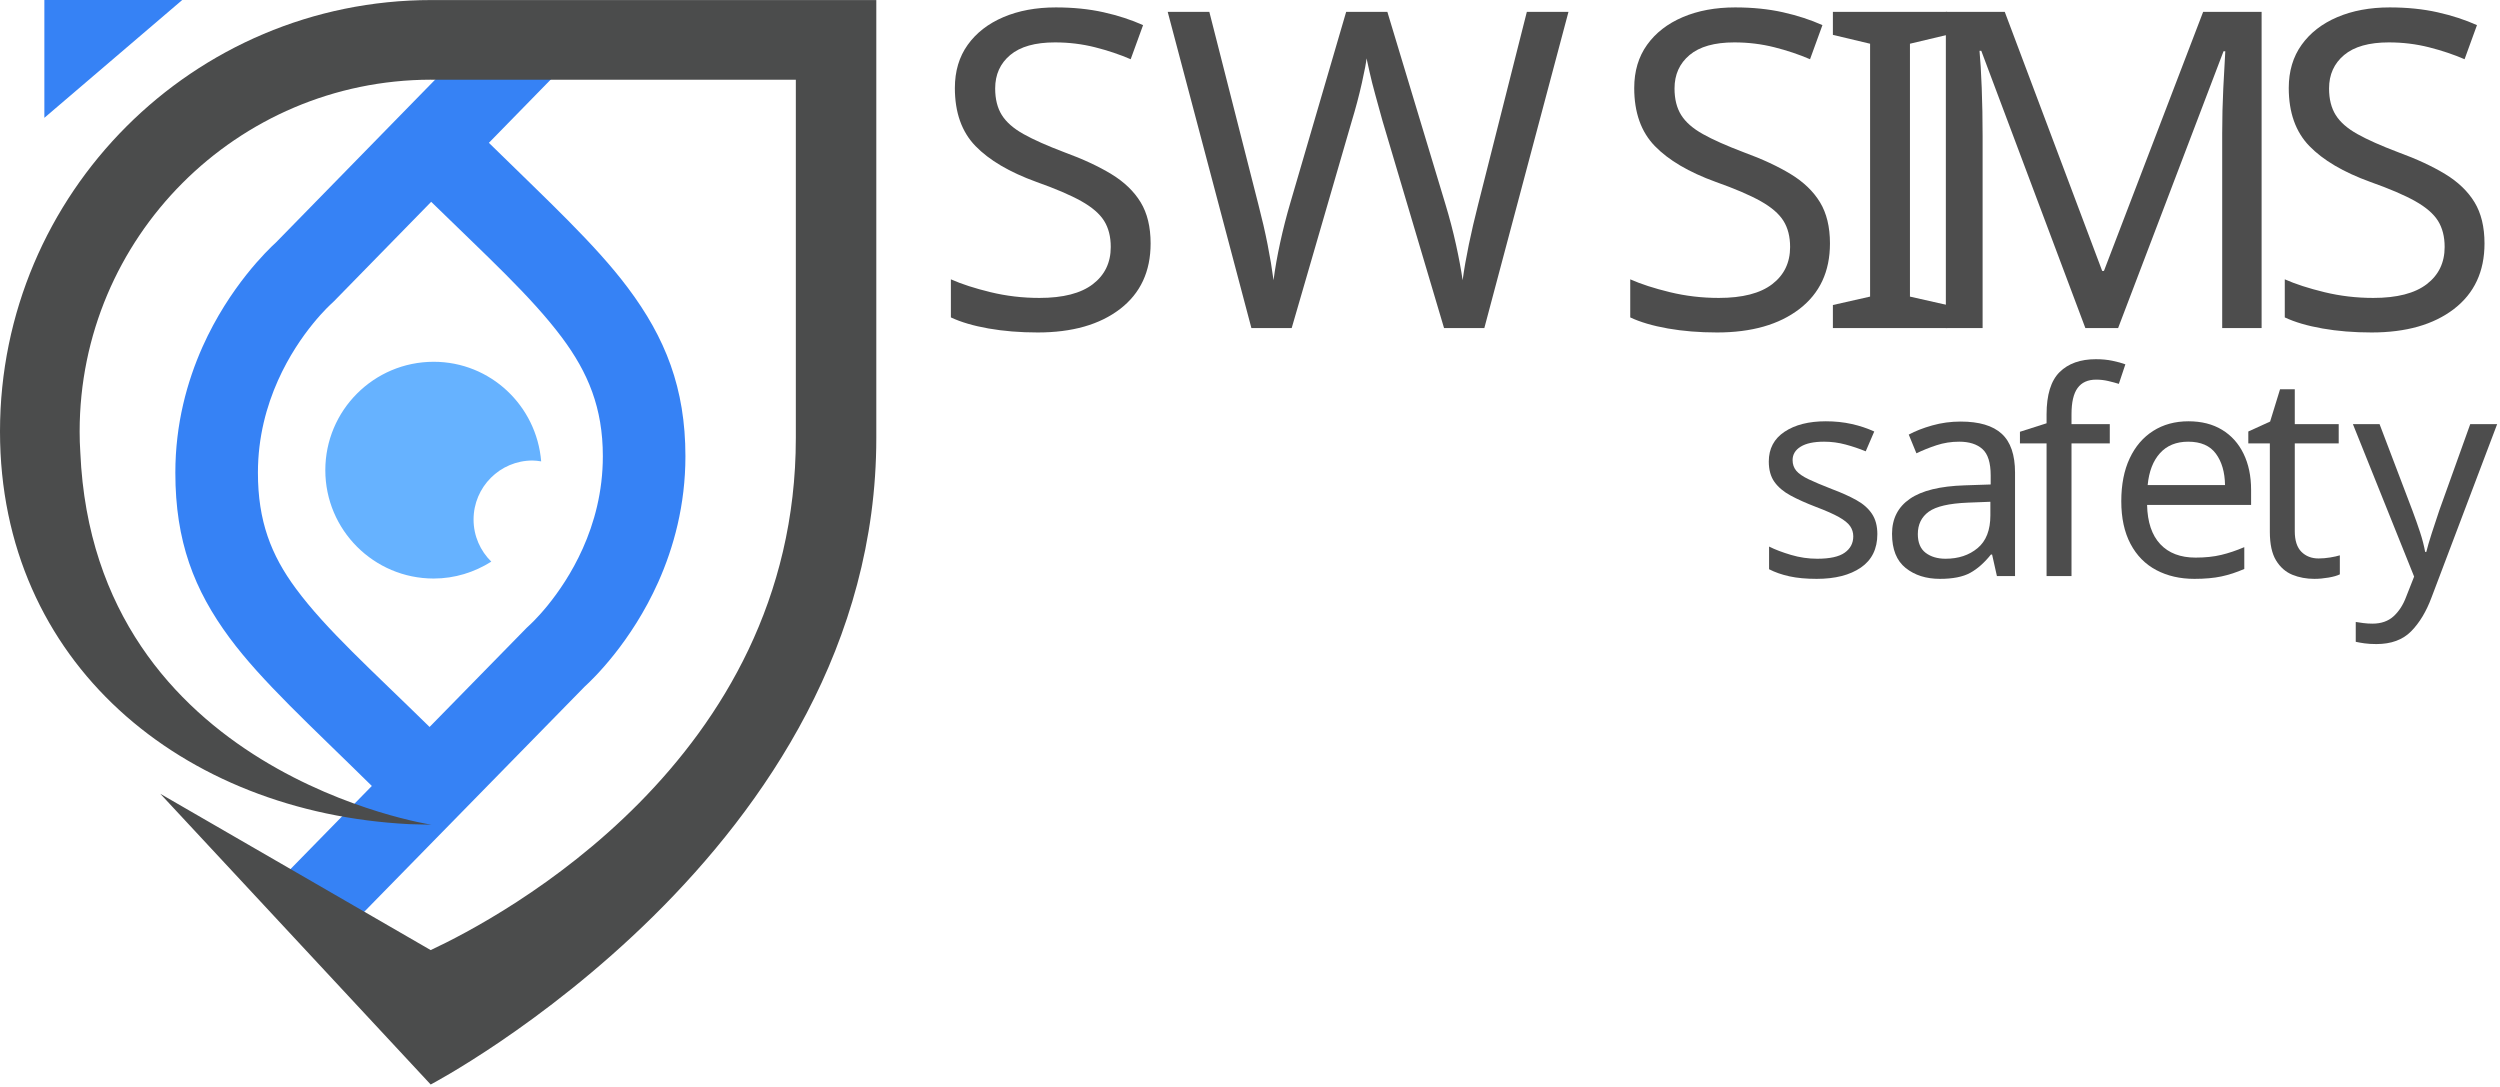
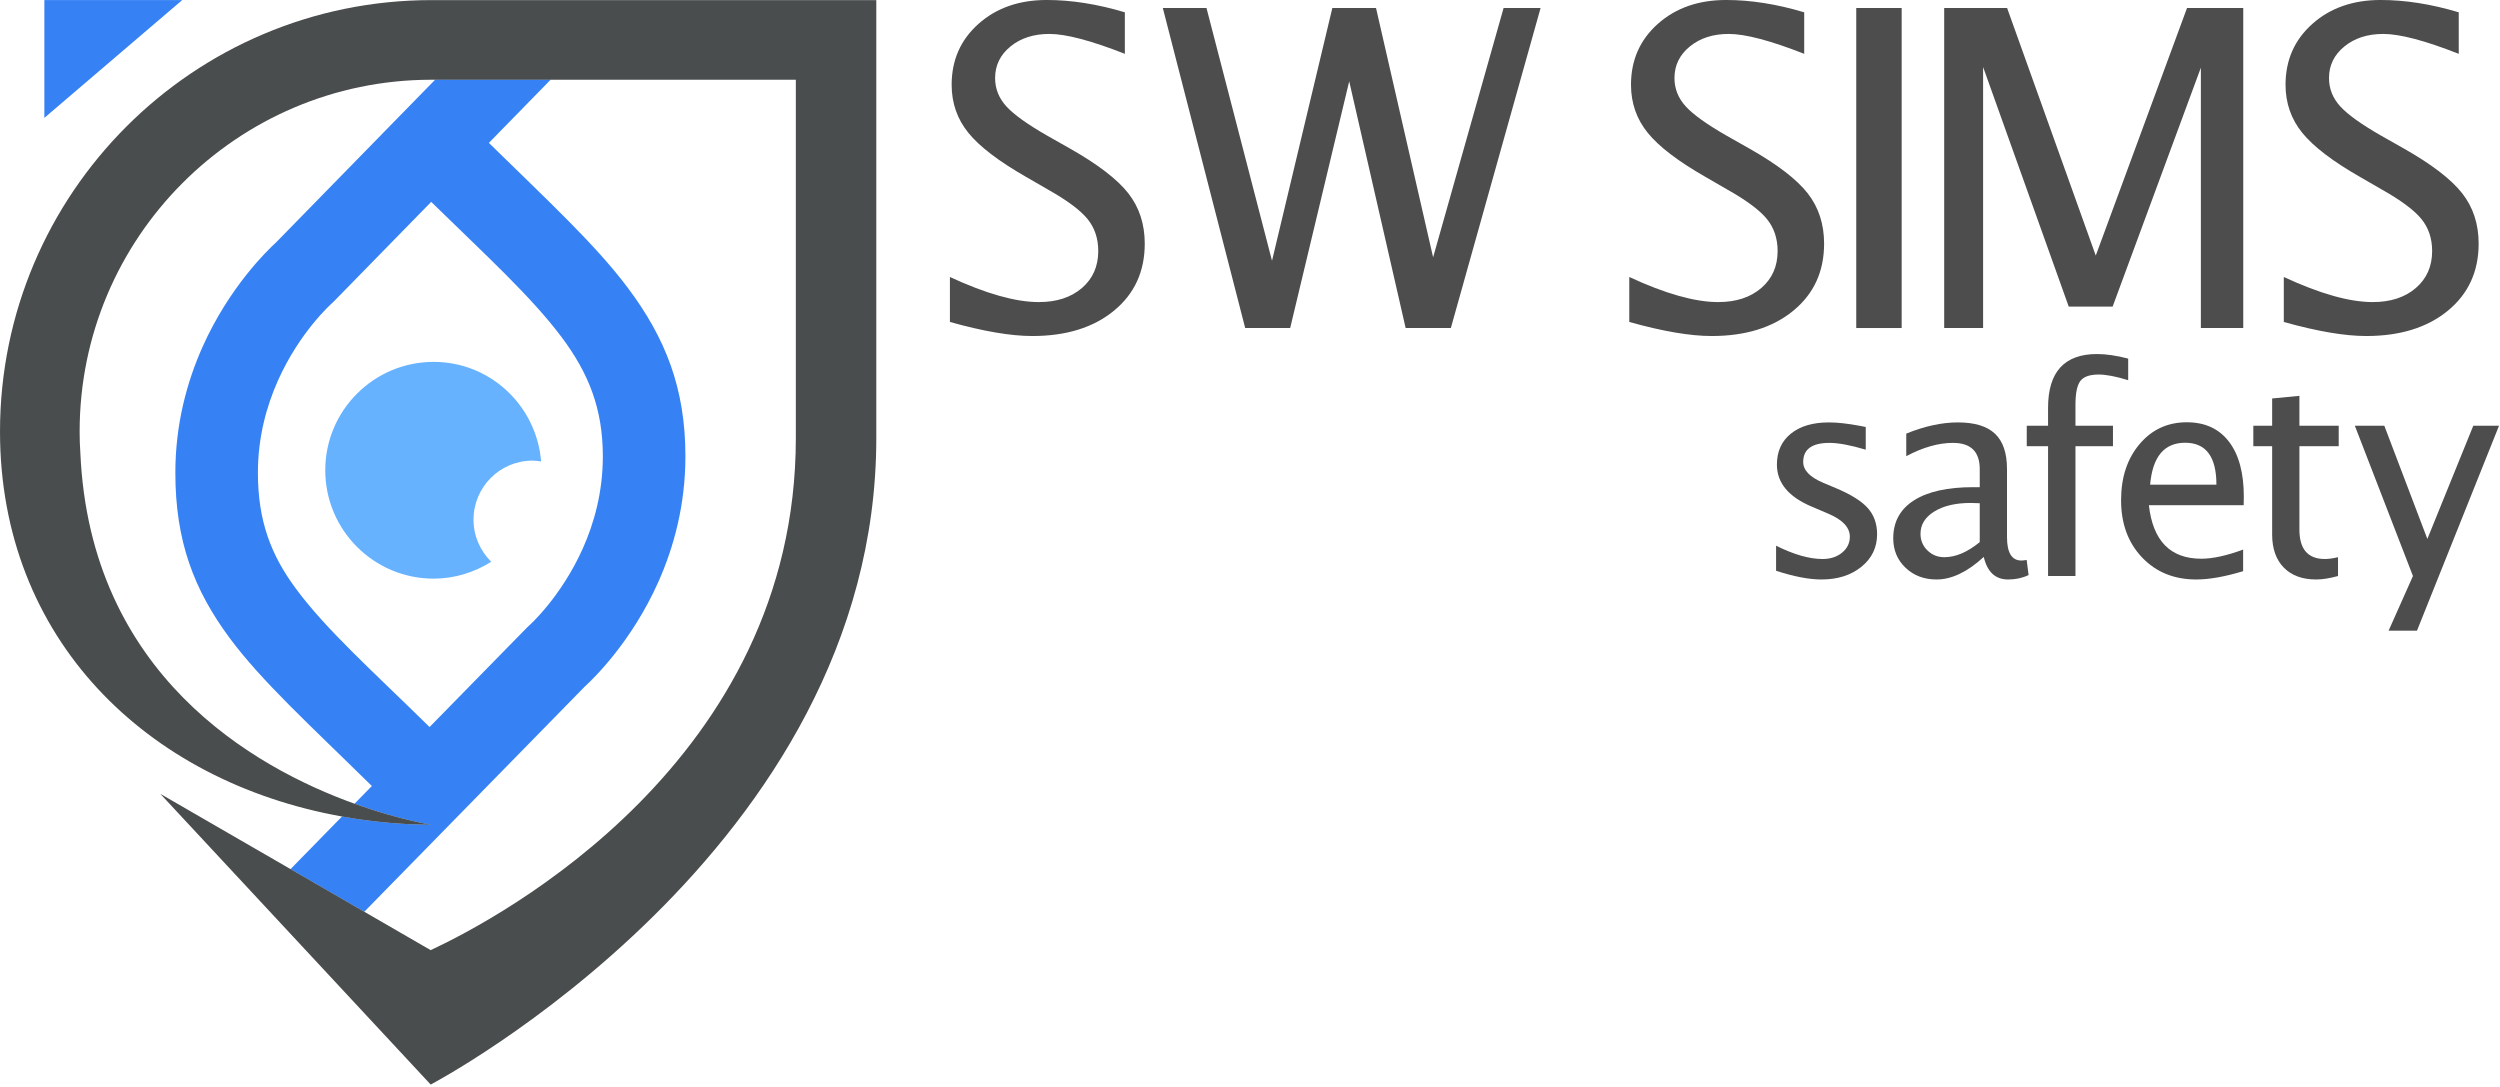
<svg xmlns="http://www.w3.org/2000/svg" width="100%" height="100%" viewBox="0 0 946 411" version="1.1" xml:space="preserve" style="fill-rule:evenodd;clip-rule:evenodd;stroke-linejoin:round;stroke-miterlimit:2;">
-   <g transform="matrix(1,0,0,1,-77.0713,-61.5551)">
+   <g transform="matrix(1,0,0,1,-487.182,540.368)">
    <g>
-       <g transform="matrix(1.95298,0,0,4.68258,-638.454,-3368.21)">
+       <g transform="matrix(0.670304,0,0,0.670304,352.854,-1088.57)">
        <g>
-           <g transform="matrix(1,0,0,0.417074,-1273.58,172.031)">
-             <path d="M1712,1495.98L1696.01,1512.32C1692.92,1515.47 1692.98,1520.54 1696.13,1523.63C1699.29,1526.72 1704.36,1526.66 1707.44,1523.51L1753.26,1476.71C1754.8,1475.32 1762.26,1468.17 1767.49,1456.49C1770.49,1449.77 1772.76,1441.55 1772.76,1432.09C1772.76,1418.89 1768.86,1409.13 1761.6,1399.45C1755.29,1391.03 1746.15,1382.62 1734.68,1371.37L1748.11,1357.63C1751.19,1354.48 1751.13,1349.41 1747.98,1346.32C1744.82,1343.24 1739.75,1343.29 1736.66,1346.45L1693.43,1390.67C1691.89,1392.07 1684.42,1399.22 1679.2,1410.89C1676.2,1417.62 1673.93,1425.83 1673.93,1435.29C1673.93,1448.55 1677.54,1457.96 1684.44,1467.29C1690.67,1475.7 1699.93,1484.09 1712,1495.98ZM1723.5,1382.8L1704.68,1402.05C1704.53,1402.21 1704.36,1402.36 1704.2,1402.51C1704.2,1402.51 1698.04,1407.95 1693.81,1417.42C1691.61,1422.35 1689.93,1428.36 1689.93,1435.29C1689.93,1444.61 1692.45,1451.22 1697.31,1457.77C1703.15,1465.67 1711.89,1473.46 1723.19,1484.55L1742.01,1465.33C1742.16,1465.17 1742.32,1465.02 1742.49,1464.88C1742.49,1464.88 1748.64,1459.43 1752.88,1449.95C1755.08,1445.03 1756.76,1439.02 1756.76,1432.09C1756.76,1422.76 1753.92,1415.89 1748.8,1409.05C1742.87,1401.13 1734.25,1393.3 1723.5,1382.8Z" style="fill:rgb(54,130,245);" />
-           </g>
-           <g transform="matrix(1,0,0,0.417074,-533.963,311.82)">
-             <path d="M908.934,1008.53L935.648,1008.53L908.934,1031.36L908.934,1008.53Z" style="fill:rgb(54,130,245);" />
-           </g>
-           <g transform="matrix(6.40884,0,0,2.67296,-2043.2,-79.7976)">
-             <path d="M390.294,319.583C390.294,318.599 391.093,317.799 392.077,317.799C392.166,317.799 392.252,317.812 392.338,317.825C392.2,316.143 390.806,314.814 389.088,314.814C387.28,314.814 385.812,316.282 385.812,318.091C385.812,319.899 387.28,321.367 389.088,321.367C389.73,321.367 390.324,321.175 390.83,320.856C390.5,320.532 390.294,320.082 390.294,319.583Z" style="fill:rgb(102,178,255);fill-rule:nonzero;" />
-           </g>
-           <g transform="matrix(0.512038,0,0,0.213558,326.913,719.306)">
-             <path d="M240.866,61.589L408.665,61.589L408.665,227.306C408.665,383.484 240.045,471.937 240.045,471.937L230.245,461.399L137.724,361.919L240.045,421.071C266.192,408.855 378.213,349.44 378.213,227.306L378.213,91.716L240.045,91.716L240.045,91.711C166.703,91.866 107.206,151.458 107.206,224.838C107.206,227.52 107.285,230.183 107.465,232.817C112.765,354.391 240.333,373.627 240.333,373.627L231.937,373.415C145.719,369.031 77.071,312.124 77.071,224.838C77.071,134.731 150.227,61.576 240.333,61.576L240.866,61.589Z" style="fill:rgb(75,76,76);fill-rule:nonzero;" />
-           </g>
+           <path d="M783.156,1007.53C771.031,1007.53 755.528,1004.89 736.647,999.598L736.647,974.207C756.992,983.647 773.716,988.367 786.818,988.367C796.909,988.367 805.027,985.723 811.171,980.433C817.316,975.143 820.388,968.185 820.388,959.559C820.388,952.479 818.373,946.457 814.345,941.492C810.317,936.528 802.891,930.994 792.067,924.891L779.616,917.689C764.235,908.9 753.391,900.619 747.084,892.847C740.777,885.076 737.624,876.022 737.624,865.687C737.624,851.771 742.67,840.316 752.761,831.324C762.852,822.331 775.71,817.835 791.335,817.835C805.251,817.835 819.94,820.154 835.402,824.793L835.402,848.231C816.359,840.744 802.158,837 792.8,837C783.929,837 776.605,839.36 770.827,844.08C765.049,848.8 762.16,854.741 762.16,861.903C762.16,867.925 764.276,873.255 768.508,877.894C772.74,882.532 780.471,888.066 791.701,894.495L804.641,901.82C820.266,910.69 831.171,919.072 837.355,926.966C843.54,934.86 846.633,944.341 846.633,955.408C846.633,971.115 840.834,983.729 829.238,993.25C817.641,1002.77 802.281,1007.53 783.156,1007.53Z" style="fill:rgb(77,77,77);fill-rule:nonzero;" />
+           <path d="M903.337,1003.02L856.828,822.352L881.486,822.352L918.474,965.052L952.531,822.352L977.189,822.352L1009.42,963.099L1049.21,822.352L1070.09,822.352L1019.43,1003.02L993.913,1003.02L962.053,863.734L928.727,1003.02L903.337,1003.02Z" style="fill:rgb(77,77,77);fill-rule:nonzero;" />
+           <path d="M1166.67,1007.53C1154.54,1007.53 1139.04,1004.89 1120.16,999.598L1120.16,974.207C1140.5,983.647 1157.23,988.367 1170.33,988.367C1180.42,988.367 1188.54,985.723 1194.68,980.433C1200.83,975.143 1203.9,968.185 1203.9,959.559C1203.9,952.479 1201.88,946.457 1197.86,941.492C1193.83,936.528 1186.4,930.994 1175.58,924.891L1163.13,917.689C1147.75,908.9 1136.9,900.619 1130.6,892.847C1124.29,885.076 1121.13,876.022 1121.13,865.687C1121.13,851.771 1126.18,840.316 1136.27,831.324C1146.36,822.331 1159.22,817.835 1174.85,817.835C1188.76,817.835 1203.45,820.154 1218.91,824.793L1218.91,848.231C1199.87,840.744 1185.67,837 1176.31,837C1167.44,837 1160.12,839.36 1154.34,844.08C1148.56,848.8 1145.67,854.741 1145.67,861.903C1145.67,867.925 1147.79,873.255 1152.02,877.894C1156.25,882.532 1163.98,888.066 1175.21,894.495L1188.15,901.82C1203.78,910.69 1214.68,919.072 1220.87,926.966C1227.05,934.86 1230.14,944.341 1230.14,955.408C1230.14,971.115 1224.35,983.729 1212.75,993.25C1201.15,1002.77 1185.79,1007.53 1166.67,1007.53Z" style="fill:rgb(77,77,77);fill-rule:nonzero;" />
+           <rect x="1248.29" y="822.352" width="25.635" height="180.664" style="fill:rgb(77,77,77);fill-rule:nonzero;" />
+           <path d="M1297.93,1003.02L1297.93,822.352L1333.45,822.352L1383.5,962.122L1435.02,822.352L1466.76,822.352L1466.76,1003.02L1442.83,1003.02L1442.83,856.043L1393.02,990.931L1368.24,990.931L1319.9,855.677L1319.9,1003.02L1297.93,1003.02Z" style="fill:rgb(77,77,77);fill-rule:nonzero;" />
+           <path d="M1536.16,1007.53C1524.04,1007.53 1508.54,1004.89 1489.65,999.598L1489.65,974.207C1510,983.647 1526.72,988.367 1539.83,988.367C1549.92,988.367 1558.04,985.723 1564.18,980.433C1570.32,975.143 1573.39,968.185 1573.39,959.559C1573.39,952.479 1571.38,946.457 1567.35,941.492C1563.33,936.528 1555.9,930.994 1545.08,924.891L1532.62,917.689C1517.24,908.9 1506.4,900.619 1500.09,892.847C1493.79,885.076 1490.63,876.022 1490.63,865.687C1490.63,851.771 1495.68,840.316 1505.77,831.324C1515.86,822.331 1528.72,817.835 1544.34,817.835C1558.26,817.835 1572.95,820.154 1588.41,824.793L1588.41,848.231C1569.37,840.744 1555.17,837 1545.81,837C1536.94,837 1529.61,839.36 1523.84,844.08C1518.06,848.8 1515.17,854.741 1515.17,861.903C1515.17,867.925 1517.28,873.255 1521.52,877.894C1525.75,882.532 1533.48,888.066 1544.71,894.495L1557.65,901.82C1573.27,910.69 1584.18,919.072 1590.36,926.966C1596.55,934.86 1599.64,944.341 1599.64,955.408C1599.64,971.115 1593.84,983.729 1582.25,993.25C1570.65,1002.77 1555.29,1007.53 1536.16,1007.53Z" style="fill:rgb(77,77,77);fill-rule:nonzero;" />
+           <path d="M1228.65,1144.97C1221.62,1144.97 1213.08,1143.33 1203.03,1140.05L1203.03,1125.91C1213.08,1130.91 1221.83,1133.41 1229.28,1133.41C1233.71,1133.41 1237.38,1132.21 1240.3,1129.81C1243.21,1127.42 1244.67,1124.42 1244.67,1120.83C1244.67,1115.57 1240.58,1111.22 1232.4,1107.78L1223.42,1103.95C1210.14,1098.43 1203.5,1090.49 1203.5,1080.12C1203.5,1072.73 1206.12,1066.91 1211.35,1062.66C1216.58,1058.42 1223.76,1056.3 1232.87,1056.3C1237.61,1056.3 1243.47,1056.95 1250.45,1058.25L1253.65,1058.88L1253.65,1071.69C1245.06,1069.14 1238.24,1067.86 1233.19,1067.86C1223.29,1067.86 1218.34,1071.45 1218.34,1078.64C1218.34,1083.28 1222.09,1087.18 1229.59,1090.36L1237.01,1093.49C1245.4,1097.03 1251.34,1100.76 1254.83,1104.69C1258.32,1108.63 1260.06,1113.54 1260.06,1119.42C1260.06,1126.87 1257.12,1132.99 1251.23,1137.78C1245.35,1142.57 1237.82,1144.97 1228.65,1144.97Z" style="fill:rgb(77,77,77);fill-rule:nonzero;" />
+           <path d="M1320.27,1132.24C1311.05,1140.72 1302.17,1144.97 1293.63,1144.97C1286.6,1144.97 1280.76,1142.77 1276.13,1138.37C1271.49,1133.97 1269.17,1128.41 1269.17,1121.69C1269.17,1112.42 1273.07,1105.29 1280.85,1100.32C1288.64,1095.35 1299.8,1092.86 1314.33,1092.86L1318,1092.86L1318,1082.62C1318,1072.78 1312.95,1067.86 1302.85,1067.86C1294.72,1067.86 1285.94,1070.36 1276.52,1075.36L1276.52,1062.62C1286.88,1058.41 1296.6,1056.3 1305.66,1056.3C1315.14,1056.3 1322.13,1058.43 1326.63,1062.7C1331.14,1066.97 1333.39,1073.62 1333.39,1082.62L1333.39,1121.06C1333.39,1129.87 1336.1,1134.27 1341.52,1134.27C1342.19,1134.27 1343.18,1134.16 1344.49,1133.95L1345.58,1142.47C1342.09,1144.14 1338.24,1144.97 1334.02,1144.97C1326.83,1144.97 1322.25,1140.72 1320.27,1132.24ZM1318,1123.88L1318,1101.92L1312.85,1101.77C1304.41,1101.77 1297.58,1103.37 1292.38,1106.57C1287.17,1109.77 1284.56,1113.98 1284.56,1119.19C1284.56,1122.89 1285.87,1126.01 1288.47,1128.56C1291.07,1131.12 1294.25,1132.39 1298,1132.39C1304.41,1132.39 1311.07,1129.55 1318,1123.88Z" style="fill:rgb(77,77,77);fill-rule:nonzero;" />
+           <path d="M1372.04,1069.74L1372.04,1143.02L1356.57,1143.02L1356.57,1069.74L1344.54,1069.74L1344.54,1058.17L1356.57,1058.17L1356.57,1048.02C1356.57,1027.81 1365.79,1017.7 1384.22,1017.7C1389.38,1017.7 1395.24,1018.56 1401.8,1020.28L1401.8,1032.47C1394.87,1030.33 1389.33,1029.27 1385.16,1029.27C1380.11,1029.27 1376.66,1030.48 1374.81,1032.9C1372.96,1035.32 1372.04,1039.81 1372.04,1046.38L1372.04,1058.17L1393.21,1058.17L1393.21,1069.74L1372.04,1069.74Z" style="fill:rgb(77,77,77);fill-rule:nonzero;" />
+           <path d="M1466.69,1140.28C1456.38,1143.41 1447.55,1144.97 1440.21,1144.97C1427.71,1144.97 1417.51,1140.82 1409.62,1132.51C1401.73,1124.2 1397.79,1113.43 1397.79,1100.2C1397.79,1087.34 1401.26,1076.79 1408.21,1068.56C1415.17,1060.33 1424.06,1056.22 1434.89,1056.22C1445.15,1056.22 1453.09,1059.87 1458.68,1067.16C1464.28,1074.45 1467.08,1084.81 1467.08,1098.25L1467,1103.02L1413.49,1103.02C1415.73,1123.17 1425.6,1133.25 1443.1,1133.25C1449.5,1133.25 1457.37,1131.53 1466.69,1128.09L1466.69,1140.28ZM1414.19,1091.45L1451.61,1091.45C1451.61,1075.67 1445.73,1067.78 1433.96,1067.78C1422.13,1067.78 1415.55,1075.67 1414.19,1091.45Z" style="fill:rgb(77,77,77);fill-rule:nonzero;" />
+           <path d="M1507.91,1144.97C1500.1,1144.97 1494.01,1142.73 1489.63,1138.25C1485.26,1133.77 1483.07,1127.55 1483.07,1119.58L1483.07,1069.74L1472.44,1069.74L1472.44,1058.17L1483.07,1058.17L1483.07,1042.78L1498.46,1041.3L1498.46,1058.17L1520.65,1058.17L1520.65,1069.74L1498.46,1069.74L1498.46,1116.77C1498.46,1127.86 1503.25,1133.41 1512.84,1133.41C1514.87,1133.41 1517.34,1133.07 1520.26,1132.39L1520.26,1143.02C1515.52,1144.32 1511.4,1144.97 1507.91,1144.97Z" style="fill:rgb(77,77,77);fill-rule:nonzero;" />
+           <path d="M1548.81,1173.88L1562.56,1143.02L1529.75,1058.17L1546.39,1058.17L1570.69,1122.08L1596.62,1058.17L1611.15,1058.17L1564.83,1173.88L1548.81,1173.88Z" style="fill:rgb(77,77,77);fill-rule:nonzero;" />
        </g>
      </g>
-       <g transform="matrix(0.670304,0,0,0.670304,-57.2563,-486.643)">
-         <text x="724.44px" y="1003.02px" style="font-family:'LucidaGrande', 'Lucida Grande', sans-serif;font-weight:500;font-size:250px;fill:rgb(77,77,77);">S</text>
-         <text x="856.584px" y="1003.02px" style="font-family:'LucidaGrande', 'Lucida Grande', sans-serif;font-weight:500;font-size:250px;fill:rgb(77,77,77);">W</text>
-         <text x="1107.95px" y="1003.02px" style="font-family:'LucidaGrande', 'Lucida Grande', sans-serif;font-weight:500;font-size:250px;fill:rgb(77,77,77);">S</text>
-         <text x="1225.1px" y="1003.02px" style="font-family:'LucidaGrande', 'Lucida Grande', sans-serif;font-weight:500;font-size:250px;fill:rgb(77,77,77);">I</text>
-         <text x="1274.62px" y="1003.02px" style="font-family:'LucidaGrande', 'Lucida Grande', sans-serif;font-weight:500;font-size:250px;fill:rgb(77,77,77);">M</text>
-         <text x="1477.45px" y="1003.02px" style="font-family:'LucidaGrande', 'Lucida Grande', sans-serif;font-weight:500;font-size:250px;fill:rgb(77,77,77);">S</text>
-         <text x="1190.76px" y="1143.02px" style="font-family:'LucidaGrande', 'Lucida Grande', sans-serif;font-weight:500;font-size:160px;fill:rgb(77,77,77);">s<tspan x="1261.13px " y="1143.02px ">a</tspan>
-         </text>
-         <text x="1338.29px" y="1143.02px" style="font-family:'LucidaGrande', 'Lucida Grande', sans-serif;font-weight:500;font-size:160px;fill:rgb(77,77,77);">f</text>
-         <text x="1389.11px" y="1143.02px" style="font-family:'LucidaGrande', 'Lucida Grande', sans-serif;font-weight:500;font-size:160px;fill:rgb(77,77,77);">e</text>
-         <text x="1467.05px" y="1143.02px" style="font-family:'LucidaGrande', 'Lucida Grande', sans-serif;font-weight:500;font-size:160px;fill:rgb(77,77,77);">t</text>
-         <text x="1528.5px" y="1143.02px" style="font-family:'LucidaGrande', 'Lucida Grande', sans-serif;font-weight:500;font-size:160px;fill:rgb(77,77,77);">y</text>
+       <g transform="matrix(1,0,0,1,85.0548,-875.168)">
+         <g transform="matrix(1,0,0,1,-2097.07,0)">
+           <path d="M2633.35,638.925L2639.9,632.228C2616.32,609.007 2598.24,592.622 2586.07,576.197C2572.6,557.976 2565.55,539.598 2565.55,513.702C2565.55,495.227 2569.98,479.193 2575.84,466.049C2586.03,443.258 2600.62,429.294 2603.63,426.56L2663.83,364.977L2707.54,364.977L2684.19,388.867C2706.59,410.838 2724.44,427.263 2736.76,443.707C2750.94,462.612 2758.56,481.673 2758.56,507.452C2758.56,525.927 2754.13,541.981 2748.27,555.105C2738.05,577.916 2723.48,591.88 2720.48,594.594L2637.05,679.808L2609.13,663.671L2628.61,643.763C2636.88,645.273 2645.38,646.248 2654.06,646.689L2662.46,646.887C2662.46,646.887 2650.31,645.053 2633.35,638.925ZM2662.36,411.19L2625.6,448.785C2625.31,449.097 2624.98,449.39 2624.66,449.683C2624.66,449.683 2612.63,460.307 2604.37,478.802C2600.08,488.43 2596.79,500.168 2596.79,513.702C2596.79,531.904 2601.72,544.813 2611.21,557.605C2622.61,573.033 2639.68,588.247 2661.75,609.906L2698.51,572.369C2698.8,572.057 2699.11,571.764 2699.44,571.491C2699.44,571.491 2711.45,560.847 2719.73,542.333C2724.03,532.724 2727.31,520.986 2727.31,507.452C2727.31,489.231 2721.76,475.814 2711.77,462.456C2700.18,446.988 2683.35,431.696 2662.36,411.19Z" style="fill:rgb(54,130,245);" />
+         </g>
+         <g transform="matrix(1.95298,0,0,1.95298,-1356.22,-1634.82)">
+           <path d="M908.934,1008.53L935.648,1008.53L908.934,1031.36L908.934,1008.53Z" style="fill:rgb(54,130,245);" />
+         </g>
+         <g transform="matrix(12.5163,0,0,12.5164,-4303.73,-3468.6)">
+           <path d="M390.294,319.583C390.294,318.599 391.093,317.799 392.077,317.799C392.166,317.799 392.252,317.812 392.338,317.825C392.2,316.143 390.806,314.814 389.088,314.814C387.28,314.814 385.812,316.282 385.812,318.091C385.812,319.899 387.28,321.367 389.088,321.367C389.73,321.367 390.324,321.175 390.83,320.856C390.5,320.532 390.294,320.082 390.294,319.583Z" style="fill:rgb(102,178,255);fill-rule:nonzero;" />
+         </g>
+         <g transform="matrix(1,0,0,1,-2097.07,0)">
+           <path d="M2662.82,334.85L2830.79,334.85L2830.79,500.566C2830.79,656.746 2662.17,745.199 2662.17,745.199L2652.37,734.66L2559.85,635.18L2662.17,694.332C2688.32,682.116 2800.34,622.701 2800.34,500.566L2800.34,364.977L2662.17,364.977L2662.17,364.975C2588.83,365.129 2529.33,424.726 2529.33,498.108C2529.33,500.794 2529.41,503.455 2529.6,506.092C2533.26,590.12 2595.36,625.256 2633.35,638.925L2633.54,638.997C2650.4,645.067 2662.46,646.887 2662.46,646.887L2654.06,646.689C2645.38,646.248 2636.88,645.273 2628.61,643.763L2628.39,643.724C2554.6,630.424 2499.2,576.517 2499.2,498.108C2499.2,407.996 2572.35,334.841 2662.46,334.841L2662.82,334.85Z" style="fill:rgb(1,5,5);fill-opacity:0.71;" />
+         </g>
      </g>
    </g>
  </g>
</svg>
